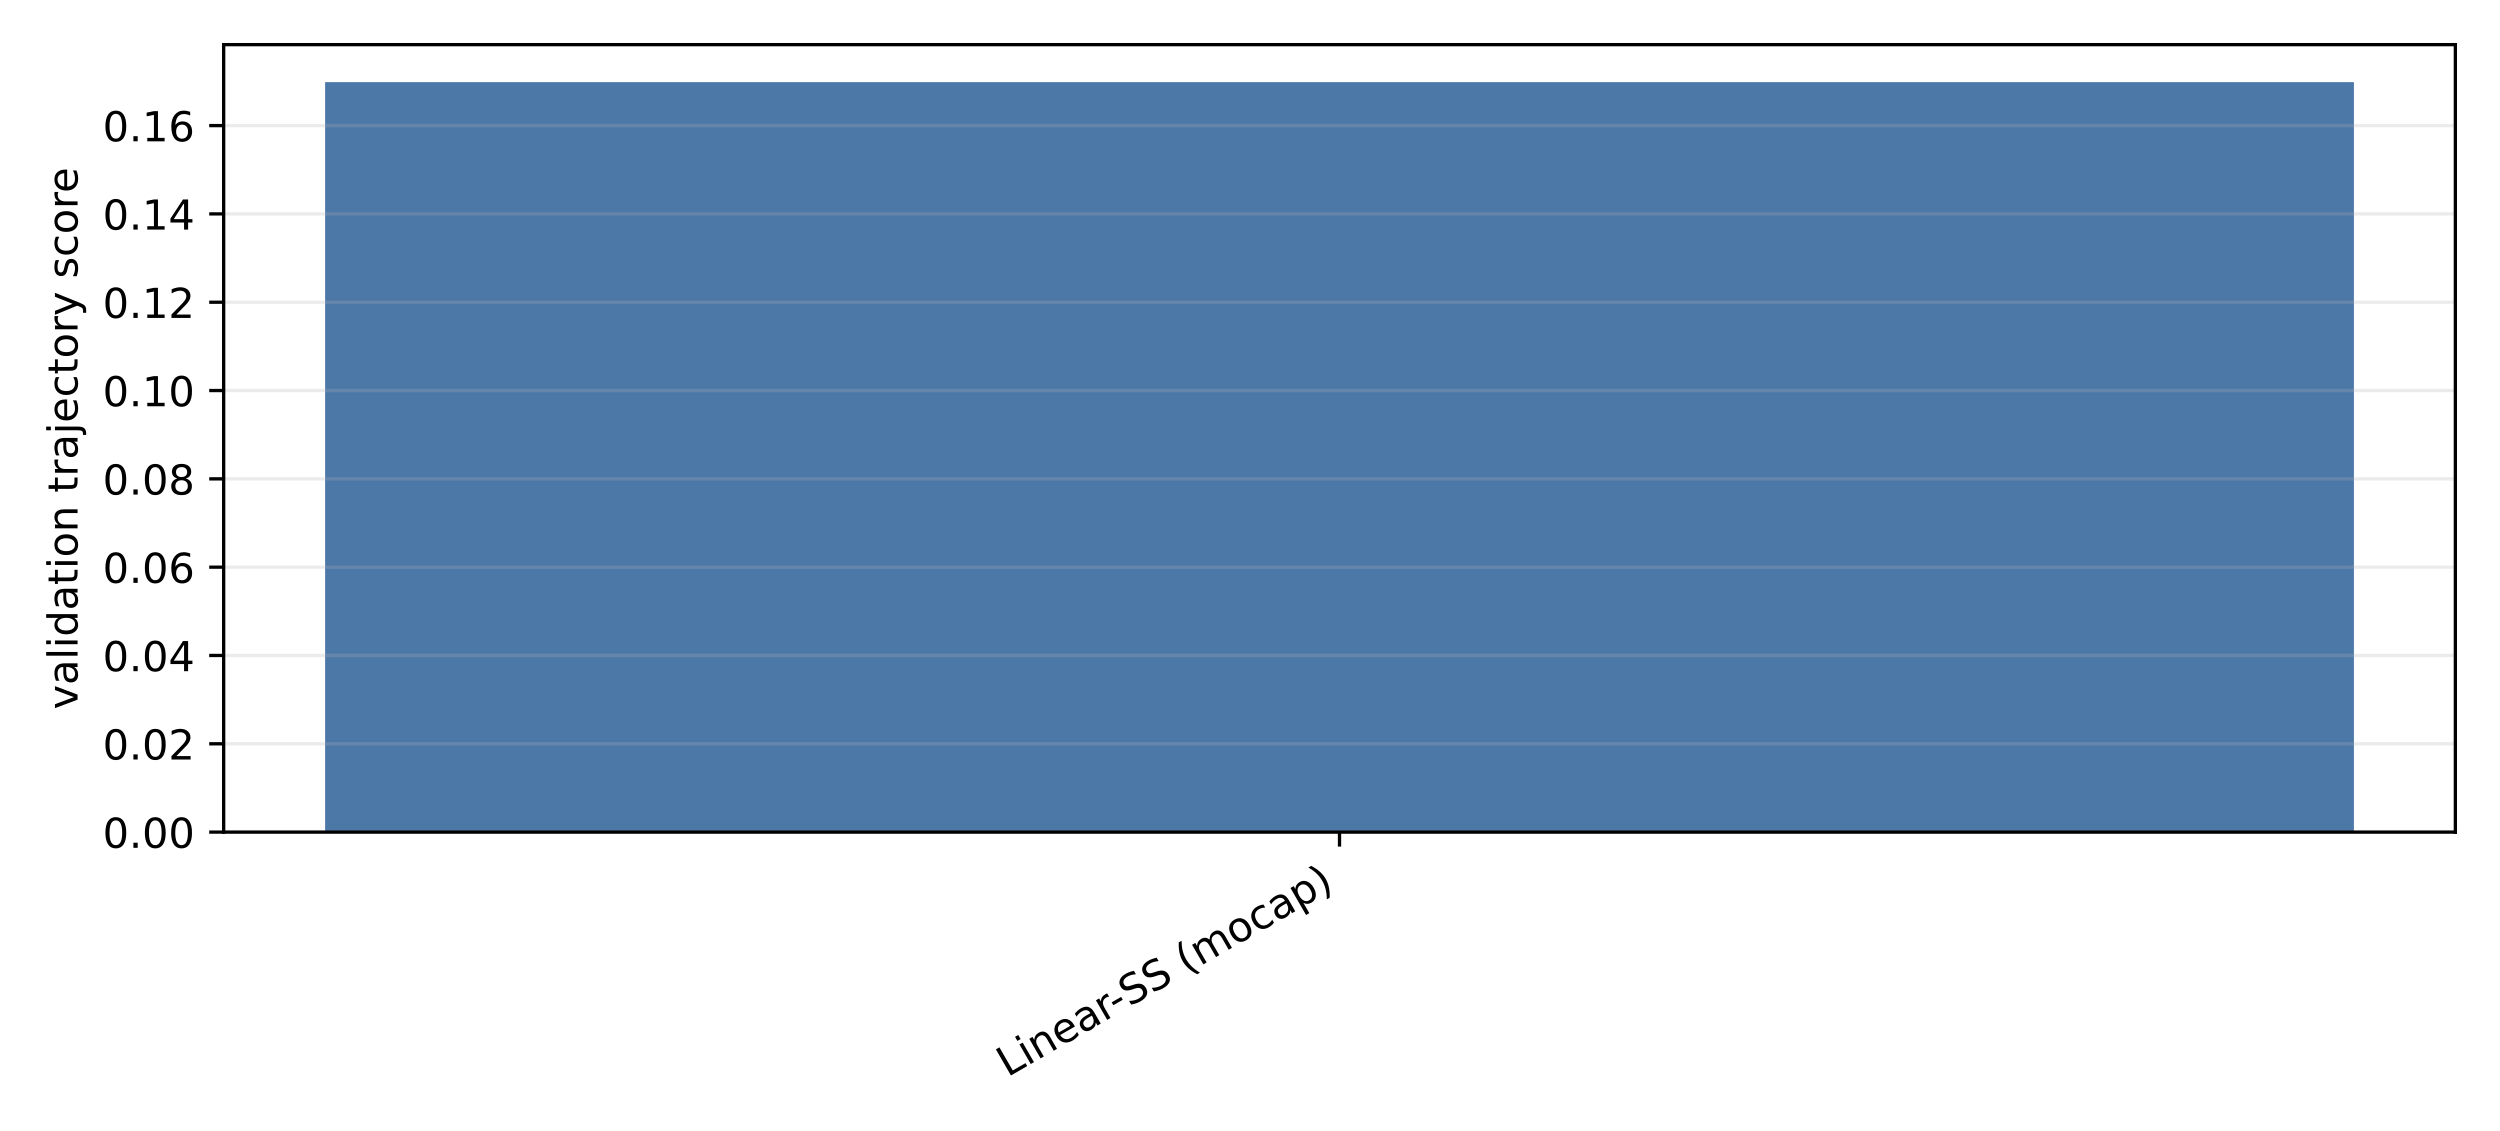
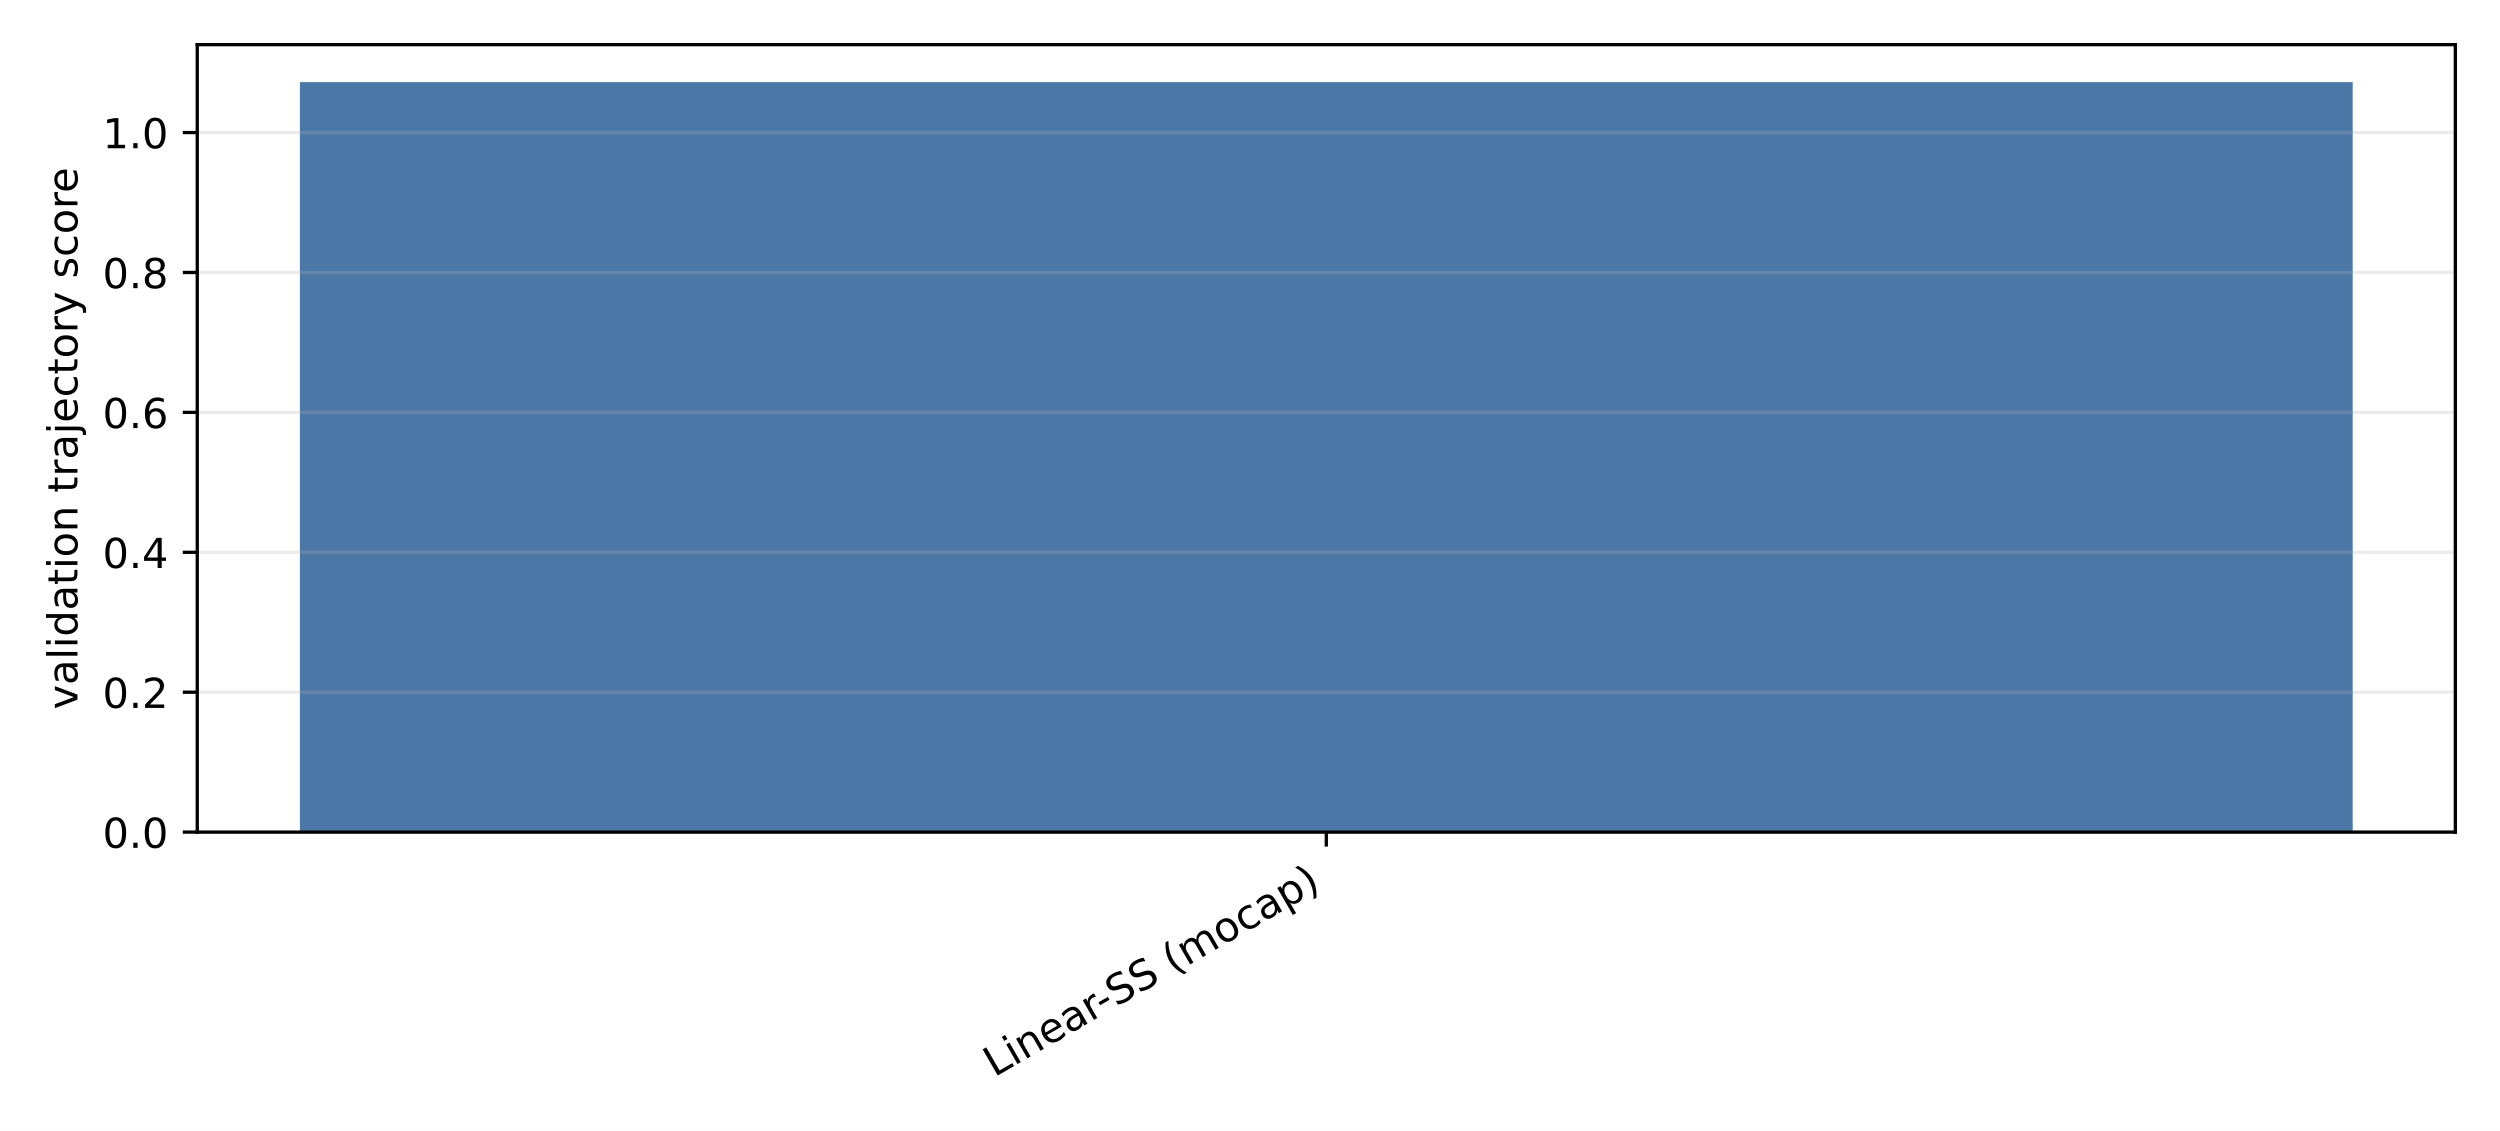
<svg xmlns="http://www.w3.org/2000/svg" xmlns:xlink="http://www.w3.org/1999/xlink" width="604.8pt" height="273.6pt" viewBox="0 0 604.8 273.6" version="1.1">
  <defs>
    <style type="text/css">*{stroke-linejoin: round; stroke-linecap: butt}</style>
  </defs>
  <g id="figure_1">
    <g id="patch_1">
      <path d="M 0 273.6  L 604.8 273.6  L 604.8 0  L 0 0  z " style="fill: #ffffff" />
    </g>
    <g id="axes_1">
      <g id="patch_2">
-         <path d="M 54.11 201.305  L 594 201.305  L 594 10.8  L 54.11 10.8  z " style="fill: #ffffff" />
+         <path d="M 47.72 201.305  L 594 201.305  L 594 10.8  L 47.72 10.8  z " style="fill: #ffffff" />
      </g>
      <g id="patch_3">
-         <path d="M 78.65 201.305  L 569.46 201.305  L 569.46 19.872  L 78.65 19.872  z " clip-path="url(#pf82fec9316)" style="fill: #4c78a8" />
+         <path d="M 72.551 201.305  L 569.169 201.305  L 569.169 19.872  L 72.551 19.872  z " clip-path="url(#p18bd30626a)" style="fill: #4c78a8" />
      </g>
      <g id="matplotlib.axis_1">
        <g id="xtick_1">
          <g id="line2d_1">
            <defs>
-               <path id="mda2f8073af" d="M 0 0  L 0 3.5  " style="stroke: #000000; stroke-width: 0.8" />
+               <path id="m2a2a636504" d="M 0 0  L 0 3.5  " style="stroke: #000000; stroke-width: 0.8" />
            </defs>
            <g>
-               <use xlink:href="#mda2f8073af" x="324.055" y="201.305" style="stroke: #000000; stroke-width: 0.8" />
+               <use xlink:href="#m2a2a636504" x="320.86" y="201.305" style="stroke: #000000; stroke-width: 0.8" />
            </g>
          </g>
          <g id="text_1">
-             <g transform="translate(243.7197 260.6672) rotate(-30) scale(0.1 -0.1)">
+             <g transform="translate(240.5247 260.6672) rotate(-30) scale(0.1 -0.1)">
              <defs>
                <path id="DejaVuSans-4c" d="M 628 4666  L 1259 4666  L 1259 531  L 3531 531  L 3531 0  L 628 0  L 628 4666  z " transform="scale(0.015625)" />
                <path id="DejaVuSans-69" d="M 603 3500  L 1178 3500  L 1178 0  L 603 0  L 603 3500  z M 603 4863  L 1178 4863  L 1178 4134  L 603 4134  L 603 4863  z " transform="scale(0.015625)" />
                <path id="DejaVuSans-6e" d="M 3513 2113  L 3513 0  L 2938 0  L 2938 2094  Q 2938 2591 2744 2837  Q 2550 3084 2163 3084  Q 1697 3084 1428 2787  Q 1159 2491 1159 1978  L 1159 0  L 581 0  L 581 3500  L 1159 3500  L 1159 2956  Q 1366 3272 1645 3428  Q 1925 3584 2291 3584  Q 2894 3584 3203 3211  Q 3513 2838 3513 2113  z " transform="scale(0.015625)" />
                <path id="DejaVuSans-65" d="M 3597 1894  L 3597 1613  L 953 1613  Q 991 1019 1311 708  Q 1631 397 2203 397  Q 2534 397 2845 478  Q 3156 559 3463 722  L 3463 178  Q 3153 47 2828 -22  Q 2503 -91 2169 -91  Q 1331 -91 842 396  Q 353 884 353 1716  Q 353 2575 817 3079  Q 1281 3584 2069 3584  Q 2775 3584 3186 3129  Q 3597 2675 3597 1894  z M 3022 2063  Q 3016 2534 2758 2815  Q 2500 3097 2075 3097  Q 1594 3097 1305 2825  Q 1016 2553 972 2059  L 3022 2063  z " transform="scale(0.015625)" />
                <path id="DejaVuSans-61" d="M 2194 1759  Q 1497 1759 1228 1600  Q 959 1441 959 1056  Q 959 750 1161 570  Q 1363 391 1709 391  Q 2188 391 2477 730  Q 2766 1069 2766 1631  L 2766 1759  L 2194 1759  z M 3341 1997  L 3341 0  L 2766 0  L 2766 531  Q 2569 213 2275 61  Q 1981 -91 1556 -91  Q 1019 -91 701 211  Q 384 513 384 1019  Q 384 1609 779 1909  Q 1175 2209 1959 2209  L 2766 2209  L 2766 2266  Q 2766 2663 2505 2880  Q 2244 3097 1772 3097  Q 1472 3097 1187 3025  Q 903 2953 641 2809  L 641 3341  Q 956 3463 1253 3523  Q 1550 3584 1831 3584  Q 2591 3584 2966 3190  Q 3341 2797 3341 1997  z " transform="scale(0.015625)" />
                <path id="DejaVuSans-72" d="M 2631 2963  Q 2534 3019 2420 3045  Q 2306 3072 2169 3072  Q 1681 3072 1420 2755  Q 1159 2438 1159 1844  L 1159 0  L 581 0  L 581 3500  L 1159 3500  L 1159 2956  Q 1341 3275 1631 3429  Q 1922 3584 2338 3584  Q 2397 3584 2469 3576  Q 2541 3569 2628 3553  L 2631 2963  z " transform="scale(0.015625)" />
                <path id="DejaVuSans-2d" d="M 313 2009  L 1997 2009  L 1997 1497  L 313 1497  L 313 2009  z " transform="scale(0.015625)" />
                <path id="DejaVuSans-53" d="M 3425 4513  L 3425 3897  Q 3066 4069 2747 4153  Q 2428 4238 2131 4238  Q 1616 4238 1336 4038  Q 1056 3838 1056 3469  Q 1056 3159 1242 3001  Q 1428 2844 1947 2747  L 2328 2669  Q 3034 2534 3370 2195  Q 3706 1856 3706 1288  Q 3706 609 3251 259  Q 2797 -91 1919 -91  Q 1588 -91 1214 -16  Q 841 59 441 206  L 441 856  Q 825 641 1194 531  Q 1563 422 1919 422  Q 2459 422 2753 634  Q 3047 847 3047 1241  Q 3047 1584 2836 1778  Q 2625 1972 2144 2069  L 1759 2144  Q 1053 2284 737 2584  Q 422 2884 422 3419  Q 422 4038 858 4394  Q 1294 4750 2059 4750  Q 2388 4750 2728 4690  Q 3069 4631 3425 4513  z " transform="scale(0.015625)" />
                <path id="DejaVuSans-20" transform="scale(0.015625)" />
                <path id="DejaVuSans-28" d="M 1984 4856  Q 1566 4138 1362 3434  Q 1159 2731 1159 2009  Q 1159 1288 1364 580  Q 1569 -128 1984 -844  L 1484 -844  Q 1016 -109 783 600  Q 550 1309 550 2009  Q 550 2706 781 3412  Q 1013 4119 1484 4856  L 1984 4856  z " transform="scale(0.015625)" />
                <path id="DejaVuSans-6d" d="M 3328 2828  Q 3544 3216 3844 3400  Q 4144 3584 4550 3584  Q 5097 3584 5394 3201  Q 5691 2819 5691 2113  L 5691 0  L 5113 0  L 5113 2094  Q 5113 2597 4934 2840  Q 4756 3084 4391 3084  Q 3944 3084 3684 2787  Q 3425 2491 3425 1978  L 3425 0  L 2847 0  L 2847 2094  Q 2847 2600 2669 2842  Q 2491 3084 2119 3084  Q 1678 3084 1418 2786  Q 1159 2488 1159 1978  L 1159 0  L 581 0  L 581 3500  L 1159 3500  L 1159 2956  Q 1356 3278 1631 3431  Q 1906 3584 2284 3584  Q 2666 3584 2933 3390  Q 3200 3197 3328 2828  z " transform="scale(0.015625)" />
                <path id="DejaVuSans-6f" d="M 1959 3097  Q 1497 3097 1228 2736  Q 959 2375 959 1747  Q 959 1119 1226 758  Q 1494 397 1959 397  Q 2419 397 2687 759  Q 2956 1122 2956 1747  Q 2956 2369 2687 2733  Q 2419 3097 1959 3097  z M 1959 3584  Q 2709 3584 3137 3096  Q 3566 2609 3566 1747  Q 3566 888 3137 398  Q 2709 -91 1959 -91  Q 1206 -91 779 398  Q 353 888 353 1747  Q 353 2609 779 3096  Q 1206 3584 1959 3584  z " transform="scale(0.015625)" />
                <path id="DejaVuSans-63" d="M 3122 3366  L 3122 2828  Q 2878 2963 2633 3030  Q 2388 3097 2138 3097  Q 1578 3097 1268 2742  Q 959 2388 959 1747  Q 959 1106 1268 751  Q 1578 397 2138 397  Q 2388 397 2633 464  Q 2878 531 3122 666  L 3122 134  Q 2881 22 2623 -34  Q 2366 -91 2075 -91  Q 1284 -91 818 406  Q 353 903 353 1747  Q 353 2603 823 3093  Q 1294 3584 2113 3584  Q 2378 3584 2631 3529  Q 2884 3475 3122 3366  z " transform="scale(0.015625)" />
                <path id="DejaVuSans-70" d="M 1159 525  L 1159 -1331  L 581 -1331  L 581 3500  L 1159 3500  L 1159 2969  Q 1341 3281 1617 3432  Q 1894 3584 2278 3584  Q 2916 3584 3314 3078  Q 3713 2572 3713 1747  Q 3713 922 3314 415  Q 2916 -91 2278 -91  Q 1894 -91 1617 61  Q 1341 213 1159 525  z M 3116 1747  Q 3116 2381 2855 2742  Q 2594 3103 2138 3103  Q 1681 3103 1420 2742  Q 1159 2381 1159 1747  Q 1159 1113 1420 752  Q 1681 391 2138 391  Q 2594 391 2855 752  Q 3116 1113 3116 1747  z " transform="scale(0.015625)" />
                <path id="DejaVuSans-29" d="M 513 4856  L 1013 4856  Q 1481 4119 1714 3412  Q 1947 2706 1947 2009  Q 1947 1309 1714 600  Q 1481 -109 1013 -844  L 513 -844  Q 928 -128 1133 580  Q 1338 1288 1338 2009  Q 1338 2731 1133 3434  Q 928 4138 513 4856  z " transform="scale(0.015625)" />
              </defs>
              <use xlink:href="#DejaVuSans-4c" />
              <use xlink:href="#DejaVuSans-69" transform="translate(55.71289 0)" />
              <use xlink:href="#DejaVuSans-6e" transform="translate(83.49609 0)" />
              <use xlink:href="#DejaVuSans-65" transform="translate(146.875 0)" />
              <use xlink:href="#DejaVuSans-61" transform="translate(208.3984 0)" />
              <use xlink:href="#DejaVuSans-72" transform="translate(269.6777 0)" />
              <use xlink:href="#DejaVuSans-2d" transform="translate(304.416 0)" />
              <use xlink:href="#DejaVuSans-53" transform="translate(340.5 0)" />
              <use xlink:href="#DejaVuSans-53" transform="translate(403.9766 0)" />
              <use xlink:href="#DejaVuSans-20" transform="translate(467.4531 0)" />
              <use xlink:href="#DejaVuSans-28" transform="translate(499.2402 0)" />
              <use xlink:href="#DejaVuSans-6d" transform="translate(538.2539 0)" />
              <use xlink:href="#DejaVuSans-6f" transform="translate(635.666 0)" />
              <use xlink:href="#DejaVuSans-63" transform="translate(696.8477 0)" />
              <use xlink:href="#DejaVuSans-61" transform="translate(751.8281 0)" />
              <use xlink:href="#DejaVuSans-70" transform="translate(813.1074 0)" />
              <use xlink:href="#DejaVuSans-29" transform="translate(876.584 0)" />
            </g>
          </g>
        </g>
      </g>
      <g id="matplotlib.axis_2">
        <g id="ytick_1">
          <g id="line2d_2">
-             <path d="M 54.11 201.305  L 594 201.305  " clip-path="url(#pf82fec9316)" style="fill: none; stroke: #b0b0b0; stroke-opacity: 0.25; stroke-width: 0.8; stroke-linecap: square" />
+             <path d="M 47.72 201.305  L 594 201.305  " clip-path="url(#p18bd30626a)" style="fill: none; stroke: #b0b0b0; stroke-opacity: 0.25; stroke-width: 0.8; stroke-linecap: square" />
          </g>
          <g id="line2d_3">
            <defs>
-               <path id="me223a15126" d="M 0 0  L -3.5 0  " style="stroke: #000000; stroke-width: 0.8" />
+               <path id="m240bce32c3" d="M 0 0  L -3.5 0  " style="stroke: #000000; stroke-width: 0.8" />
            </defs>
            <g>
-               <use xlink:href="#me223a15126" x="54.11" y="201.305" style="stroke: #000000; stroke-width: 0.8" />
+               <use xlink:href="#m240bce32c3" x="47.72" y="201.305" style="stroke: #000000; stroke-width: 0.8" />
            </g>
          </g>
          <g id="text_2">
-             <g transform="translate(24.84437 205.1047) scale(0.1 -0.1)">
+             <g transform="translate(24.81687 205.1047) scale(0.1 -0.1)">
              <defs>
                <path id="DejaVuSans-30" d="M 2034 4250  Q 1547 4250 1301 3770  Q 1056 3291 1056 2328  Q 1056 1369 1301 889  Q 1547 409 2034 409  Q 2525 409 2770 889  Q 3016 1369 3016 2328  Q 3016 3291 2770 3770  Q 2525 4250 2034 4250  z M 2034 4750  Q 2819 4750 3233 4129  Q 3647 3509 3647 2328  Q 3647 1150 3233 529  Q 2819 -91 2034 -91  Q 1250 -91 836 529  Q 422 1150 422 2328  Q 422 3509 836 4129  Q 1250 4750 2034 4750  z " transform="scale(0.015625)" />
                <path id="DejaVuSans-2e" d="M 684 794  L 1344 794  L 1344 0  L 684 0  L 684 794  z " transform="scale(0.015625)" />
              </defs>
              <use xlink:href="#DejaVuSans-30" />
              <use xlink:href="#DejaVuSans-2e" transform="translate(63.62305 0)" />
              <use xlink:href="#DejaVuSans-30" transform="translate(95.41016 0)" />
-               <use xlink:href="#DejaVuSans-30" transform="translate(159.0332 0)" />
            </g>
          </g>
        </g>
        <g id="ytick_2">
          <g id="line2d_4">
-             <path d="M 54.11 179.94  L 594 179.94  " clip-path="url(#pf82fec9316)" style="fill: none; stroke: #b0b0b0; stroke-opacity: 0.25; stroke-width: 0.8; stroke-linecap: square" />
+             <path d="M 47.72 167.458  L 594 167.458  " clip-path="url(#p18bd30626a)" style="fill: none; stroke: #b0b0b0; stroke-opacity: 0.25; stroke-width: 0.8; stroke-linecap: square" />
          </g>
          <g id="line2d_5">
            <g>
-               <use xlink:href="#me223a15126" x="54.11" y="179.94" style="stroke: #000000; stroke-width: 0.8" />
+               <use xlink:href="#m240bce32c3" x="47.72" y="167.458" style="stroke: #000000; stroke-width: 0.8" />
            </g>
          </g>
          <g id="text_3">
-             <g transform="translate(24.84437 183.7395) scale(0.1 -0.1)">
+             <g transform="translate(24.81687 171.2573) scale(0.1 -0.1)">
              <defs>
                <path id="DejaVuSans-32" d="M 1228 531  L 3431 531  L 3431 0  L 469 0  L 469 531  Q 828 903 1448 1529  Q 2069 2156 2228 2338  Q 2531 2678 2651 2914  Q 2772 3150 2772 3378  Q 2772 3750 2511 3984  Q 2250 4219 1831 4219  Q 1534 4219 1204 4116  Q 875 4013 500 3803  L 500 4441  Q 881 4594 1212 4672  Q 1544 4750 1819 4750  Q 2544 4750 2975 4387  Q 3406 4025 3406 3419  Q 3406 3131 3298 2873  Q 3191 2616 2906 2266  Q 2828 2175 2409 1742  Q 1991 1309 1228 531  z " transform="scale(0.015625)" />
              </defs>
              <use xlink:href="#DejaVuSans-30" />
              <use xlink:href="#DejaVuSans-2e" transform="translate(63.62305 0)" />
-               <use xlink:href="#DejaVuSans-30" transform="translate(95.41016 0)" />
-               <use xlink:href="#DejaVuSans-32" transform="translate(159.0332 0)" />
+               <use xlink:href="#DejaVuSans-32" transform="translate(95.41016 0)" />
            </g>
          </g>
        </g>
        <g id="ytick_3">
          <g id="line2d_6">
-             <path d="M 54.11 158.575  L 594 158.575  " clip-path="url(#pf82fec9316)" style="fill: none; stroke: #b0b0b0; stroke-opacity: 0.25; stroke-width: 0.8; stroke-linecap: square" />
+             <path d="M 47.72 133.611  L 594 133.611  " clip-path="url(#p18bd30626a)" style="fill: none; stroke: #b0b0b0; stroke-opacity: 0.25; stroke-width: 0.8; stroke-linecap: square" />
          </g>
          <g id="line2d_7">
            <g>
-               <use xlink:href="#me223a15126" x="54.11" y="158.575" style="stroke: #000000; stroke-width: 0.8" />
+               <use xlink:href="#m240bce32c3" x="47.72" y="133.611" style="stroke: #000000; stroke-width: 0.8" />
            </g>
          </g>
          <g id="text_4">
-             <g transform="translate(24.84437 162.3743) scale(0.1 -0.1)">
+             <g transform="translate(24.81687 137.4099) scale(0.1 -0.1)">
              <defs>
                <path id="DejaVuSans-34" d="M 2419 4116  L 825 1625  L 2419 1625  L 2419 4116  z M 2253 4666  L 3047 4666  L 3047 1625  L 3713 1625  L 3713 1100  L 3047 1100  L 3047 0  L 2419 0  L 2419 1100  L 313 1100  L 313 1709  L 2253 4666  z " transform="scale(0.015625)" />
              </defs>
              <use xlink:href="#DejaVuSans-30" />
              <use xlink:href="#DejaVuSans-2e" transform="translate(63.62305 0)" />
-               <use xlink:href="#DejaVuSans-30" transform="translate(95.41016 0)" />
-               <use xlink:href="#DejaVuSans-34" transform="translate(159.0332 0)" />
+               <use xlink:href="#DejaVuSans-34" transform="translate(95.41016 0)" />
            </g>
          </g>
        </g>
        <g id="ytick_4">
          <g id="line2d_8">
-             <path d="M 54.11 137.21  L 594 137.21  " clip-path="url(#pf82fec9316)" style="fill: none; stroke: #b0b0b0; stroke-opacity: 0.25; stroke-width: 0.8; stroke-linecap: square" />
+             <path d="M 47.72 99.763  L 594 99.763  " clip-path="url(#p18bd30626a)" style="fill: none; stroke: #b0b0b0; stroke-opacity: 0.25; stroke-width: 0.8; stroke-linecap: square" />
          </g>
          <g id="line2d_9">
            <g>
-               <use xlink:href="#me223a15126" x="54.11" y="137.21" style="stroke: #000000; stroke-width: 0.8" />
+               <use xlink:href="#m240bce32c3" x="47.72" y="99.763" style="stroke: #000000; stroke-width: 0.8" />
            </g>
          </g>
          <g id="text_5">
-             <g transform="translate(24.84437 141.0091) scale(0.1 -0.1)">
+             <g transform="translate(24.81687 103.5625) scale(0.1 -0.1)">
              <defs>
                <path id="DejaVuSans-36" d="M 2113 2584  Q 1688 2584 1439 2293  Q 1191 2003 1191 1497  Q 1191 994 1439 701  Q 1688 409 2113 409  Q 2538 409 2786 701  Q 3034 994 3034 1497  Q 3034 2003 2786 2293  Q 2538 2584 2113 2584  z M 3366 4563  L 3366 3988  Q 3128 4100 2886 4159  Q 2644 4219 2406 4219  Q 1781 4219 1451 3797  Q 1122 3375 1075 2522  Q 1259 2794 1537 2939  Q 1816 3084 2150 3084  Q 2853 3084 3261 2657  Q 3669 2231 3669 1497  Q 3669 778 3244 343  Q 2819 -91 2113 -91  Q 1303 -91 875 529  Q 447 1150 447 2328  Q 447 3434 972 4092  Q 1497 4750 2381 4750  Q 2619 4750 2861 4703  Q 3103 4656 3366 4563  z " transform="scale(0.015625)" />
              </defs>
              <use xlink:href="#DejaVuSans-30" />
              <use xlink:href="#DejaVuSans-2e" transform="translate(63.62305 0)" />
-               <use xlink:href="#DejaVuSans-30" transform="translate(95.41016 0)" />
-               <use xlink:href="#DejaVuSans-36" transform="translate(159.0332 0)" />
+               <use xlink:href="#DejaVuSans-36" transform="translate(95.41016 0)" />
            </g>
          </g>
        </g>
        <g id="ytick_5">
          <g id="line2d_10">
-             <path d="M 54.11 115.845  L 594 115.845  " clip-path="url(#pf82fec9316)" style="fill: none; stroke: #b0b0b0; stroke-opacity: 0.25; stroke-width: 0.8; stroke-linecap: square" />
+             <path d="M 47.72 65.916  L 594 65.916  " clip-path="url(#p18bd30626a)" style="fill: none; stroke: #b0b0b0; stroke-opacity: 0.25; stroke-width: 0.8; stroke-linecap: square" />
          </g>
          <g id="line2d_11">
            <g>
-               <use xlink:href="#me223a15126" x="54.11" y="115.845" style="stroke: #000000; stroke-width: 0.8" />
+               <use xlink:href="#m240bce32c3" x="47.72" y="65.916" style="stroke: #000000; stroke-width: 0.8" />
            </g>
          </g>
          <g id="text_6">
-             <g transform="translate(24.84437 119.6439) scale(0.1 -0.1)">
+             <g transform="translate(24.81687 69.71514) scale(0.1 -0.1)">
              <defs>
                <path id="DejaVuSans-38" d="M 2034 2216  Q 1584 2216 1326 1975  Q 1069 1734 1069 1313  Q 1069 891 1326 650  Q 1584 409 2034 409  Q 2484 409 2743 651  Q 3003 894 3003 1313  Q 3003 1734 2745 1975  Q 2488 2216 2034 2216  z M 1403 2484  Q 997 2584 770 2862  Q 544 3141 544 3541  Q 544 4100 942 4425  Q 1341 4750 2034 4750  Q 2731 4750 3128 4425  Q 3525 4100 3525 3541  Q 3525 3141 3298 2862  Q 3072 2584 2669 2484  Q 3125 2378 3379 2068  Q 3634 1759 3634 1313  Q 3634 634 3220 271  Q 2806 -91 2034 -91  Q 1263 -91 848 271  Q 434 634 434 1313  Q 434 1759 690 2068  Q 947 2378 1403 2484  z M 1172 3481  Q 1172 3119 1398 2916  Q 1625 2713 2034 2713  Q 2441 2713 2670 2916  Q 2900 3119 2900 3481  Q 2900 3844 2670 4047  Q 2441 4250 2034 4250  Q 1625 4250 1398 4047  Q 1172 3844 1172 3481  z " transform="scale(0.015625)" />
              </defs>
              <use xlink:href="#DejaVuSans-30" />
              <use xlink:href="#DejaVuSans-2e" transform="translate(63.62305 0)" />
-               <use xlink:href="#DejaVuSans-30" transform="translate(95.41016 0)" />
-               <use xlink:href="#DejaVuSans-38" transform="translate(159.0332 0)" />
+               <use xlink:href="#DejaVuSans-38" transform="translate(95.41016 0)" />
            </g>
          </g>
        </g>
        <g id="ytick_6">
          <g id="line2d_12">
-             <path d="M 54.11 94.48  L 594 94.48  " clip-path="url(#pf82fec9316)" style="fill: none; stroke: #b0b0b0; stroke-opacity: 0.25; stroke-width: 0.8; stroke-linecap: square" />
+             <path d="M 47.72 32.069  L 594 32.069  " clip-path="url(#p18bd30626a)" style="fill: none; stroke: #b0b0b0; stroke-opacity: 0.25; stroke-width: 0.8; stroke-linecap: square" />
          </g>
          <g id="line2d_13">
            <g>
-               <use xlink:href="#me223a15126" x="54.11" y="94.48" style="stroke: #000000; stroke-width: 0.8" />
+               <use xlink:href="#m240bce32c3" x="47.72" y="32.069" style="stroke: #000000; stroke-width: 0.8" />
            </g>
          </g>
          <g id="text_7">
-             <g transform="translate(24.84437 98.27874) scale(0.1 -0.1)">
+             <g transform="translate(24.81687 35.86776) scale(0.1 -0.1)">
              <defs>
                <path id="DejaVuSans-31" d="M 794 531  L 1825 531  L 1825 4091  L 703 3866  L 703 4441  L 1819 4666  L 2450 4666  L 2450 531  L 3481 531  L 3481 0  L 794 0  L 794 531  z " transform="scale(0.015625)" />
              </defs>
-               <use xlink:href="#DejaVuSans-30" />
-               <use xlink:href="#DejaVuSans-2e" transform="translate(63.62305 0)" />
-               <use xlink:href="#DejaVuSans-31" transform="translate(95.41016 0)" />
-               <use xlink:href="#DejaVuSans-30" transform="translate(159.0332 0)" />
-             </g>
-           </g>
-         </g>
-         <g id="ytick_7">
-           <g id="line2d_14">
-             <path d="M 54.11 73.114  L 594 73.114  " clip-path="url(#pf82fec9316)" style="fill: none; stroke: #b0b0b0; stroke-opacity: 0.25; stroke-width: 0.8; stroke-linecap: square" />
-           </g>
-           <g id="line2d_15">
-             <g>
-               <use xlink:href="#me223a15126" x="54.11" y="73.114" style="stroke: #000000; stroke-width: 0.8" />
-             </g>
-           </g>
-           <g id="text_8">
-             <g transform="translate(24.84437 76.91355) scale(0.1 -0.1)">
-               <use xlink:href="#DejaVuSans-30" />
-               <use xlink:href="#DejaVuSans-2e" transform="translate(63.62305 0)" />
-               <use xlink:href="#DejaVuSans-31" transform="translate(95.41016 0)" />
-               <use xlink:href="#DejaVuSans-32" transform="translate(159.0332 0)" />
-             </g>
-           </g>
-         </g>
-         <g id="ytick_8">
-           <g id="line2d_16">
-             <path d="M 54.11 51.749  L 594 51.749  " clip-path="url(#pf82fec9316)" style="fill: none; stroke: #b0b0b0; stroke-opacity: 0.25; stroke-width: 0.8; stroke-linecap: square" />
-           </g>
-           <g id="line2d_17">
-             <g>
-               <use xlink:href="#me223a15126" x="54.11" y="51.749" style="stroke: #000000; stroke-width: 0.8" />
-             </g>
-           </g>
-           <g id="text_9">
-             <g transform="translate(24.84437 55.54836) scale(0.1 -0.1)">
-               <use xlink:href="#DejaVuSans-30" />
-               <use xlink:href="#DejaVuSans-2e" transform="translate(63.62305 0)" />
-               <use xlink:href="#DejaVuSans-31" transform="translate(95.41016 0)" />
-               <use xlink:href="#DejaVuSans-34" transform="translate(159.0332 0)" />
-             </g>
-           </g>
-         </g>
-         <g id="ytick_9">
-           <g id="line2d_18">
-             <path d="M 54.11 30.384  L 594 30.384  " clip-path="url(#pf82fec9316)" style="fill: none; stroke: #b0b0b0; stroke-opacity: 0.25; stroke-width: 0.8; stroke-linecap: square" />
-           </g>
-           <g id="line2d_19">
-             <g>
-               <use xlink:href="#me223a15126" x="54.11" y="30.384" style="stroke: #000000; stroke-width: 0.8" />
-             </g>
-           </g>
-           <g id="text_10">
-             <g transform="translate(24.84437 34.18317) scale(0.1 -0.1)">
-               <use xlink:href="#DejaVuSans-30" />
-               <use xlink:href="#DejaVuSans-2e" transform="translate(63.62305 0)" />
-               <use xlink:href="#DejaVuSans-31" transform="translate(95.41016 0)" />
-               <use xlink:href="#DejaVuSans-36" transform="translate(159.0332 0)" />
-             </g>
-           </g>
-         </g>
-         <g id="text_11">
-           <g transform="translate(18.76469 171.6098) rotate(-90) scale(0.1 -0.1)">
+               <use xlink:href="#DejaVuSans-31" />
+               <use xlink:href="#DejaVuSans-2e" transform="translate(63.62305 0)" />
+               <use xlink:href="#DejaVuSans-30" transform="translate(95.41016 0)" />
+             </g>
+           </g>
+         </g>
+         <g id="text_8">
+           <g transform="translate(18.73719 171.6098) rotate(-90) scale(0.1 -0.1)">
            <defs>
              <path id="DejaVuSans-76" d="M 191 3500  L 800 3500  L 1894 563  L 2988 3500  L 3597 3500  L 2284 0  L 1503 0  L 191 3500  z " transform="scale(0.015625)" />
              <path id="DejaVuSans-6c" d="M 603 4863  L 1178 4863  L 1178 0  L 603 0  L 603 4863  z " transform="scale(0.015625)" />
              <path id="DejaVuSans-64" d="M 2906 2969  L 2906 4863  L 3481 4863  L 3481 0  L 2906 0  L 2906 525  Q 2725 213 2448 61  Q 2172 -91 1784 -91  Q 1150 -91 751 415  Q 353 922 353 1747  Q 353 2572 751 3078  Q 1150 3584 1784 3584  Q 2172 3584 2448 3432  Q 2725 3281 2906 2969  z M 947 1747  Q 947 1113 1208 752  Q 1469 391 1925 391  Q 2381 391 2643 752  Q 2906 1113 2906 1747  Q 2906 2381 2643 2742  Q 2381 3103 1925 3103  Q 1469 3103 1208 2742  Q 947 2381 947 1747  z " transform="scale(0.015625)" />
              <path id="DejaVuSans-74" d="M 1172 4494  L 1172 3500  L 2356 3500  L 2356 3053  L 1172 3053  L 1172 1153  Q 1172 725 1289 603  Q 1406 481 1766 481  L 2356 481  L 2356 0  L 1766 0  Q 1100 0 847 248  Q 594 497 594 1153  L 594 3053  L 172 3053  L 172 3500  L 594 3500  L 594 4494  L 1172 4494  z " transform="scale(0.015625)" />
              <path id="DejaVuSans-6a" d="M 603 3500  L 1178 3500  L 1178 -63  Q 1178 -731 923 -1031  Q 669 -1331 103 -1331  L -116 -1331  L -116 -844  L 38 -844  Q 366 -844 484 -692  Q 603 -541 603 -63  L 603 3500  z M 603 4863  L 1178 4863  L 1178 4134  L 603 4134  L 603 4863  z " transform="scale(0.015625)" />
              <path id="DejaVuSans-79" d="M 2059 -325  Q 1816 -950 1584 -1140  Q 1353 -1331 966 -1331  L 506 -1331  L 506 -850  L 844 -850  Q 1081 -850 1212 -737  Q 1344 -625 1503 -206  L 1606 56  L 191 3500  L 800 3500  L 1894 763  L 2988 3500  L 3597 3500  L 2059 -325  z " transform="scale(0.015625)" />
              <path id="DejaVuSans-73" d="M 2834 3397  L 2834 2853  Q 2591 2978 2328 3040  Q 2066 3103 1784 3103  Q 1356 3103 1142 2972  Q 928 2841 928 2578  Q 928 2378 1081 2264  Q 1234 2150 1697 2047  L 1894 2003  Q 2506 1872 2764 1633  Q 3022 1394 3022 966  Q 3022 478 2636 193  Q 2250 -91 1575 -91  Q 1294 -91 989 -36  Q 684 19 347 128  L 347 722  Q 666 556 975 473  Q 1284 391 1588 391  Q 1994 391 2212 530  Q 2431 669 2431 922  Q 2431 1156 2273 1281  Q 2116 1406 1581 1522  L 1381 1569  Q 847 1681 609 1914  Q 372 2147 372 2553  Q 372 3047 722 3315  Q 1072 3584 1716 3584  Q 2034 3584 2315 3537  Q 2597 3491 2834 3397  z " transform="scale(0.015625)" />
            </defs>
            <use xlink:href="#DejaVuSans-76" />
            <use xlink:href="#DejaVuSans-61" transform="translate(59.17969 0)" />
            <use xlink:href="#DejaVuSans-6c" transform="translate(120.459 0)" />
            <use xlink:href="#DejaVuSans-69" transform="translate(148.2422 0)" />
            <use xlink:href="#DejaVuSans-64" transform="translate(176.0254 0)" />
            <use xlink:href="#DejaVuSans-61" transform="translate(239.502 0)" />
            <use xlink:href="#DejaVuSans-74" transform="translate(300.7812 0)" />
            <use xlink:href="#DejaVuSans-69" transform="translate(339.9902 0)" />
            <use xlink:href="#DejaVuSans-6f" transform="translate(367.7734 0)" />
            <use xlink:href="#DejaVuSans-6e" transform="translate(428.9551 0)" />
            <use xlink:href="#DejaVuSans-20" transform="translate(492.334 0)" />
            <use xlink:href="#DejaVuSans-74" transform="translate(524.1211 0)" />
            <use xlink:href="#DejaVuSans-72" transform="translate(563.3301 0)" />
            <use xlink:href="#DejaVuSans-61" transform="translate(604.4434 0)" />
            <use xlink:href="#DejaVuSans-6a" transform="translate(665.7227 0)" />
            <use xlink:href="#DejaVuSans-65" transform="translate(693.5059 0)" />
            <use xlink:href="#DejaVuSans-63" transform="translate(755.0293 0)" />
            <use xlink:href="#DejaVuSans-74" transform="translate(810.0098 0)" />
            <use xlink:href="#DejaVuSans-6f" transform="translate(849.2188 0)" />
            <use xlink:href="#DejaVuSans-72" transform="translate(910.4004 0)" />
            <use xlink:href="#DejaVuSans-79" transform="translate(951.5137 0)" />
            <use xlink:href="#DejaVuSans-20" transform="translate(1010.693 0)" />
            <use xlink:href="#DejaVuSans-73" transform="translate(1042.48 0)" />
            <use xlink:href="#DejaVuSans-63" transform="translate(1094.58 0)" />
            <use xlink:href="#DejaVuSans-6f" transform="translate(1149.561 0)" />
            <use xlink:href="#DejaVuSans-72" transform="translate(1210.742 0)" />
            <use xlink:href="#DejaVuSans-65" transform="translate(1249.605 0)" />
          </g>
        </g>
      </g>
      <g id="patch_4">
-         <path d="M 54.11 201.305  L 54.11 10.8  " style="fill: none; stroke: #000000; stroke-width: 0.8; stroke-linejoin: miter; stroke-linecap: square" />
+         <path d="M 47.72 201.305  L 47.72 10.8  " style="fill: none; stroke: #000000; stroke-width: 0.8; stroke-linejoin: miter; stroke-linecap: square" />
      </g>
      <g id="patch_5">
        <path d="M 594 201.305  L 594 10.8  " style="fill: none; stroke: #000000; stroke-width: 0.8; stroke-linejoin: miter; stroke-linecap: square" />
      </g>
      <g id="patch_6">
-         <path d="M 54.11 201.305  L 594 201.305  " style="fill: none; stroke: #000000; stroke-width: 0.8; stroke-linejoin: miter; stroke-linecap: square" />
+         <path d="M 47.72 201.305  L 594 201.305  " style="fill: none; stroke: #000000; stroke-width: 0.8; stroke-linejoin: miter; stroke-linecap: square" />
      </g>
      <g id="patch_7">
-         <path d="M 54.11 10.8  L 594 10.8  " style="fill: none; stroke: #000000; stroke-width: 0.8; stroke-linejoin: miter; stroke-linecap: square" />
+         <path d="M 47.72 10.8  L 594 10.8  " style="fill: none; stroke: #000000; stroke-width: 0.8; stroke-linejoin: miter; stroke-linecap: square" />
      </g>
    </g>
  </g>
  <defs>
-     <clipPath id="pf82fec9316">
-       <rect x="54.11" y="10.8" width="539.89" height="190.505" />
+     <clipPath id="p18bd30626a">
+       <rect x="47.72" y="10.8" width="546.28" height="190.505" />
    </clipPath>
  </defs>
</svg>
